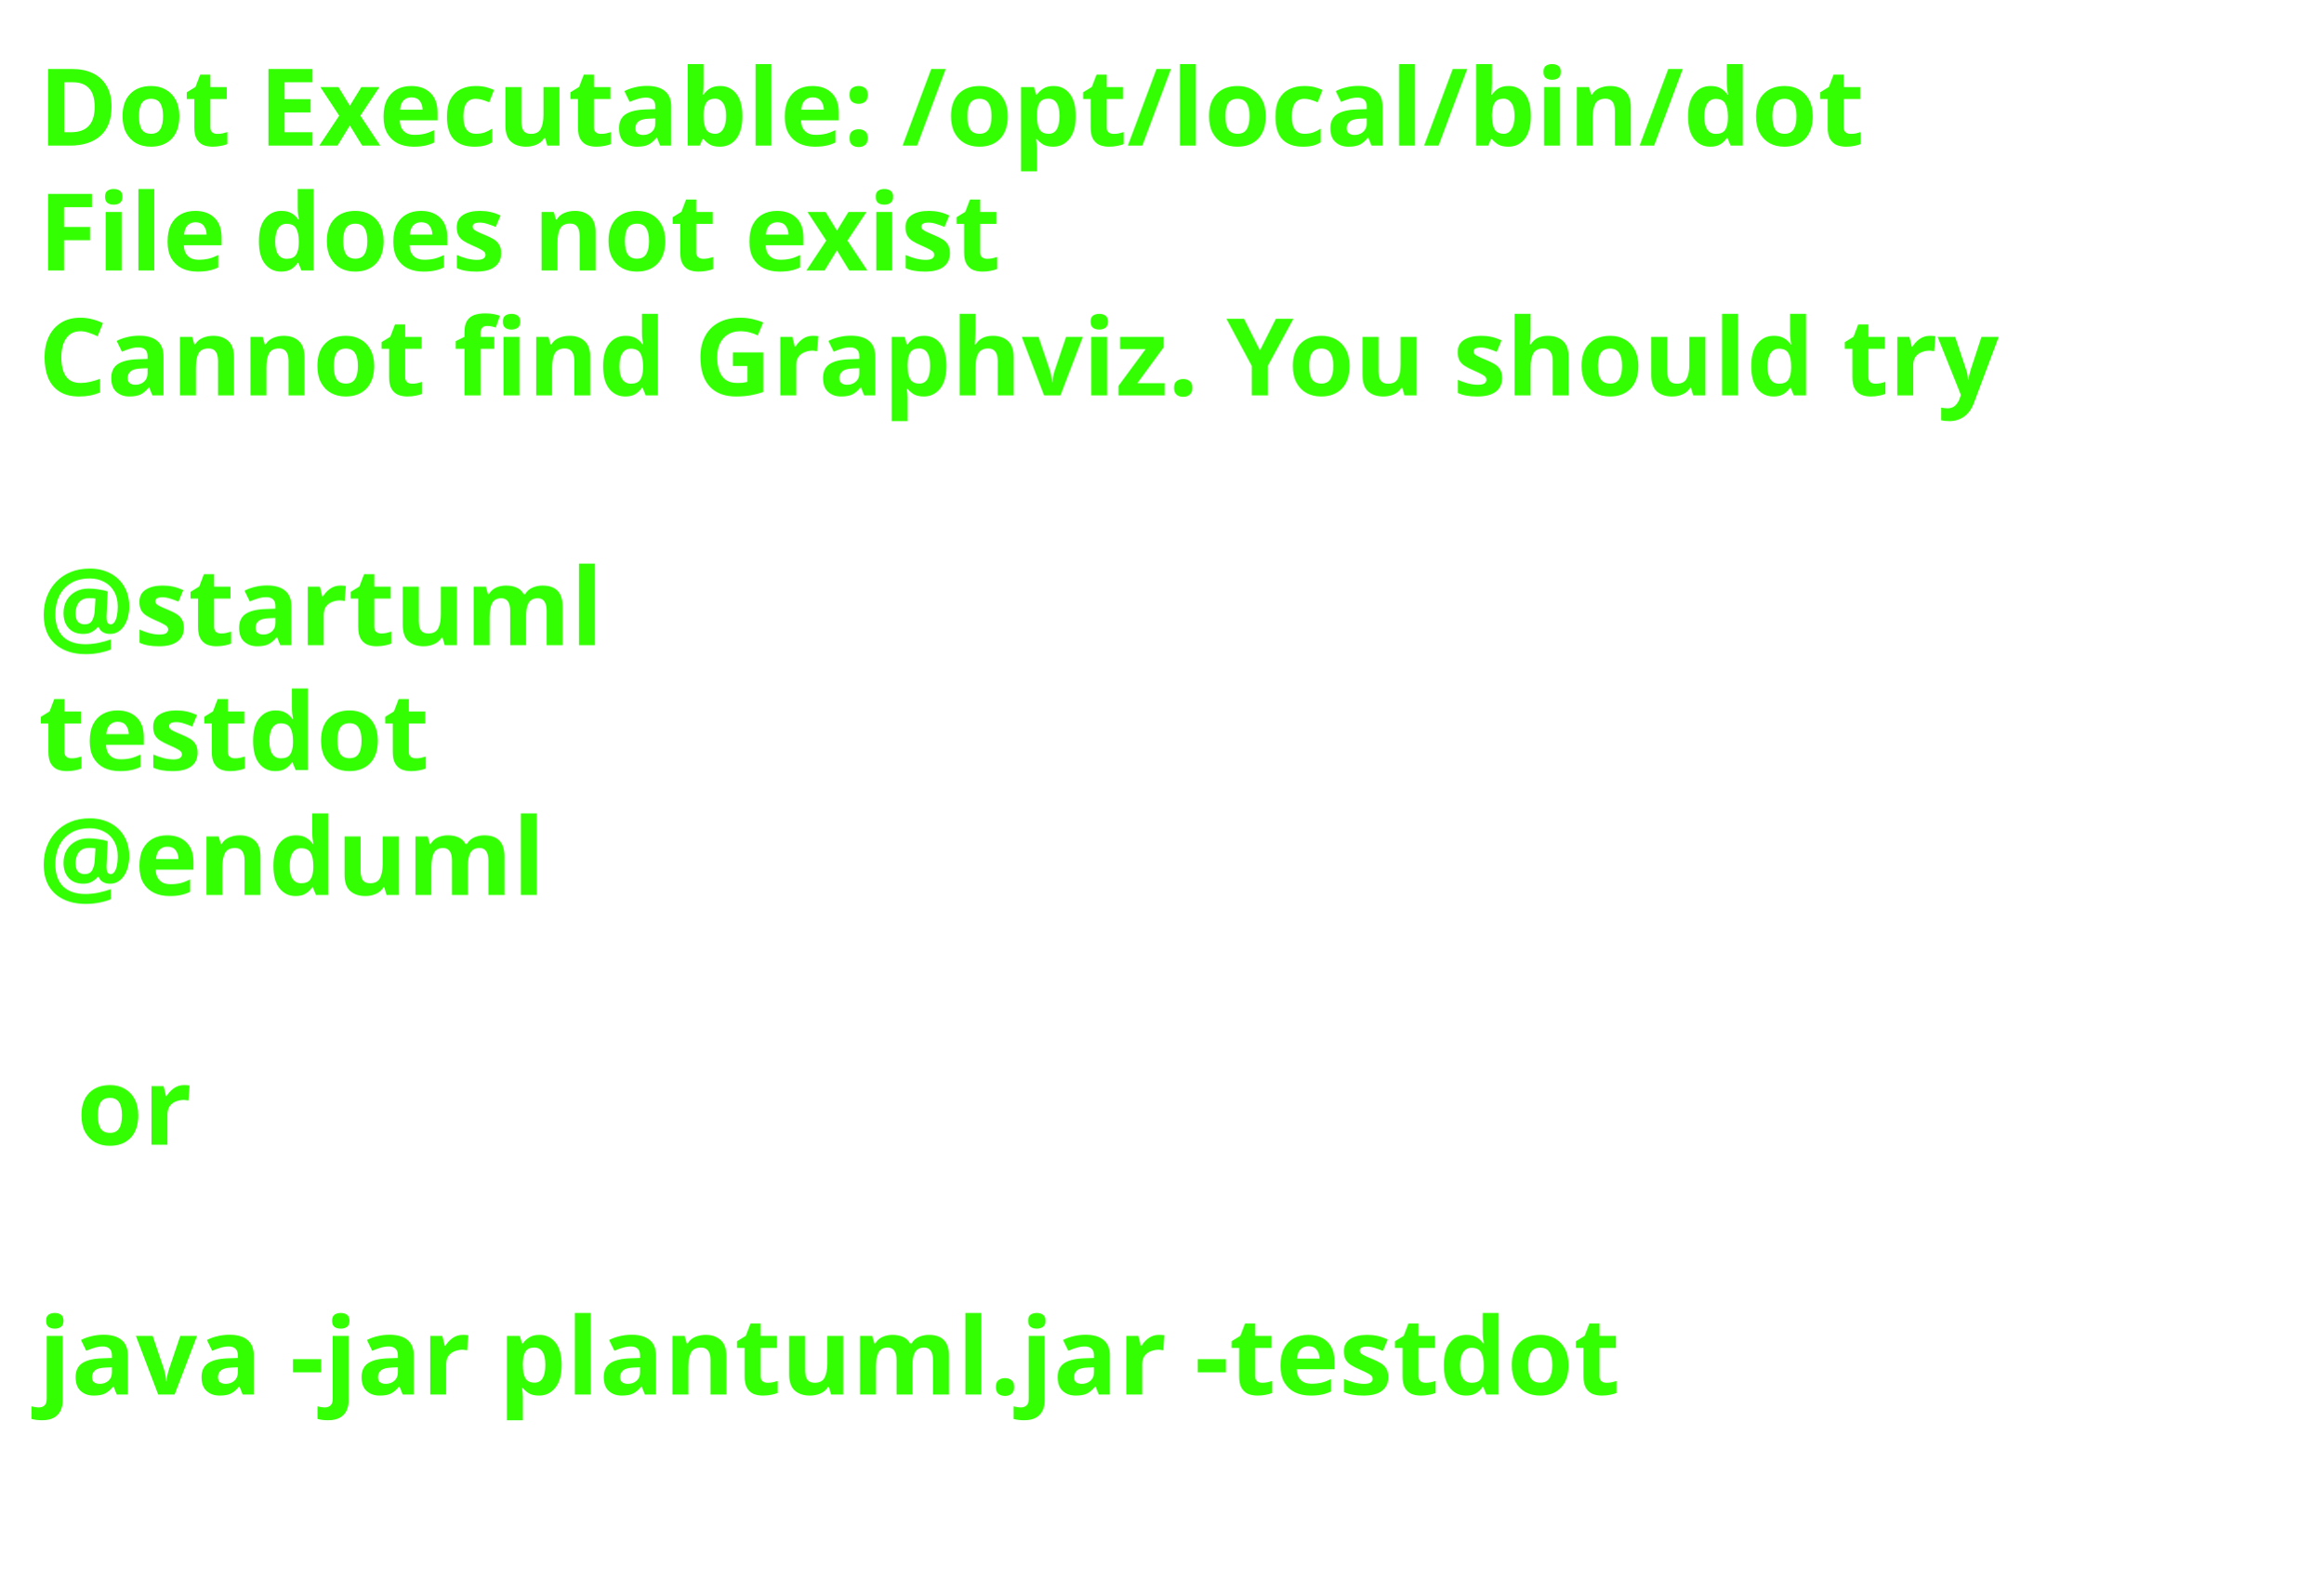
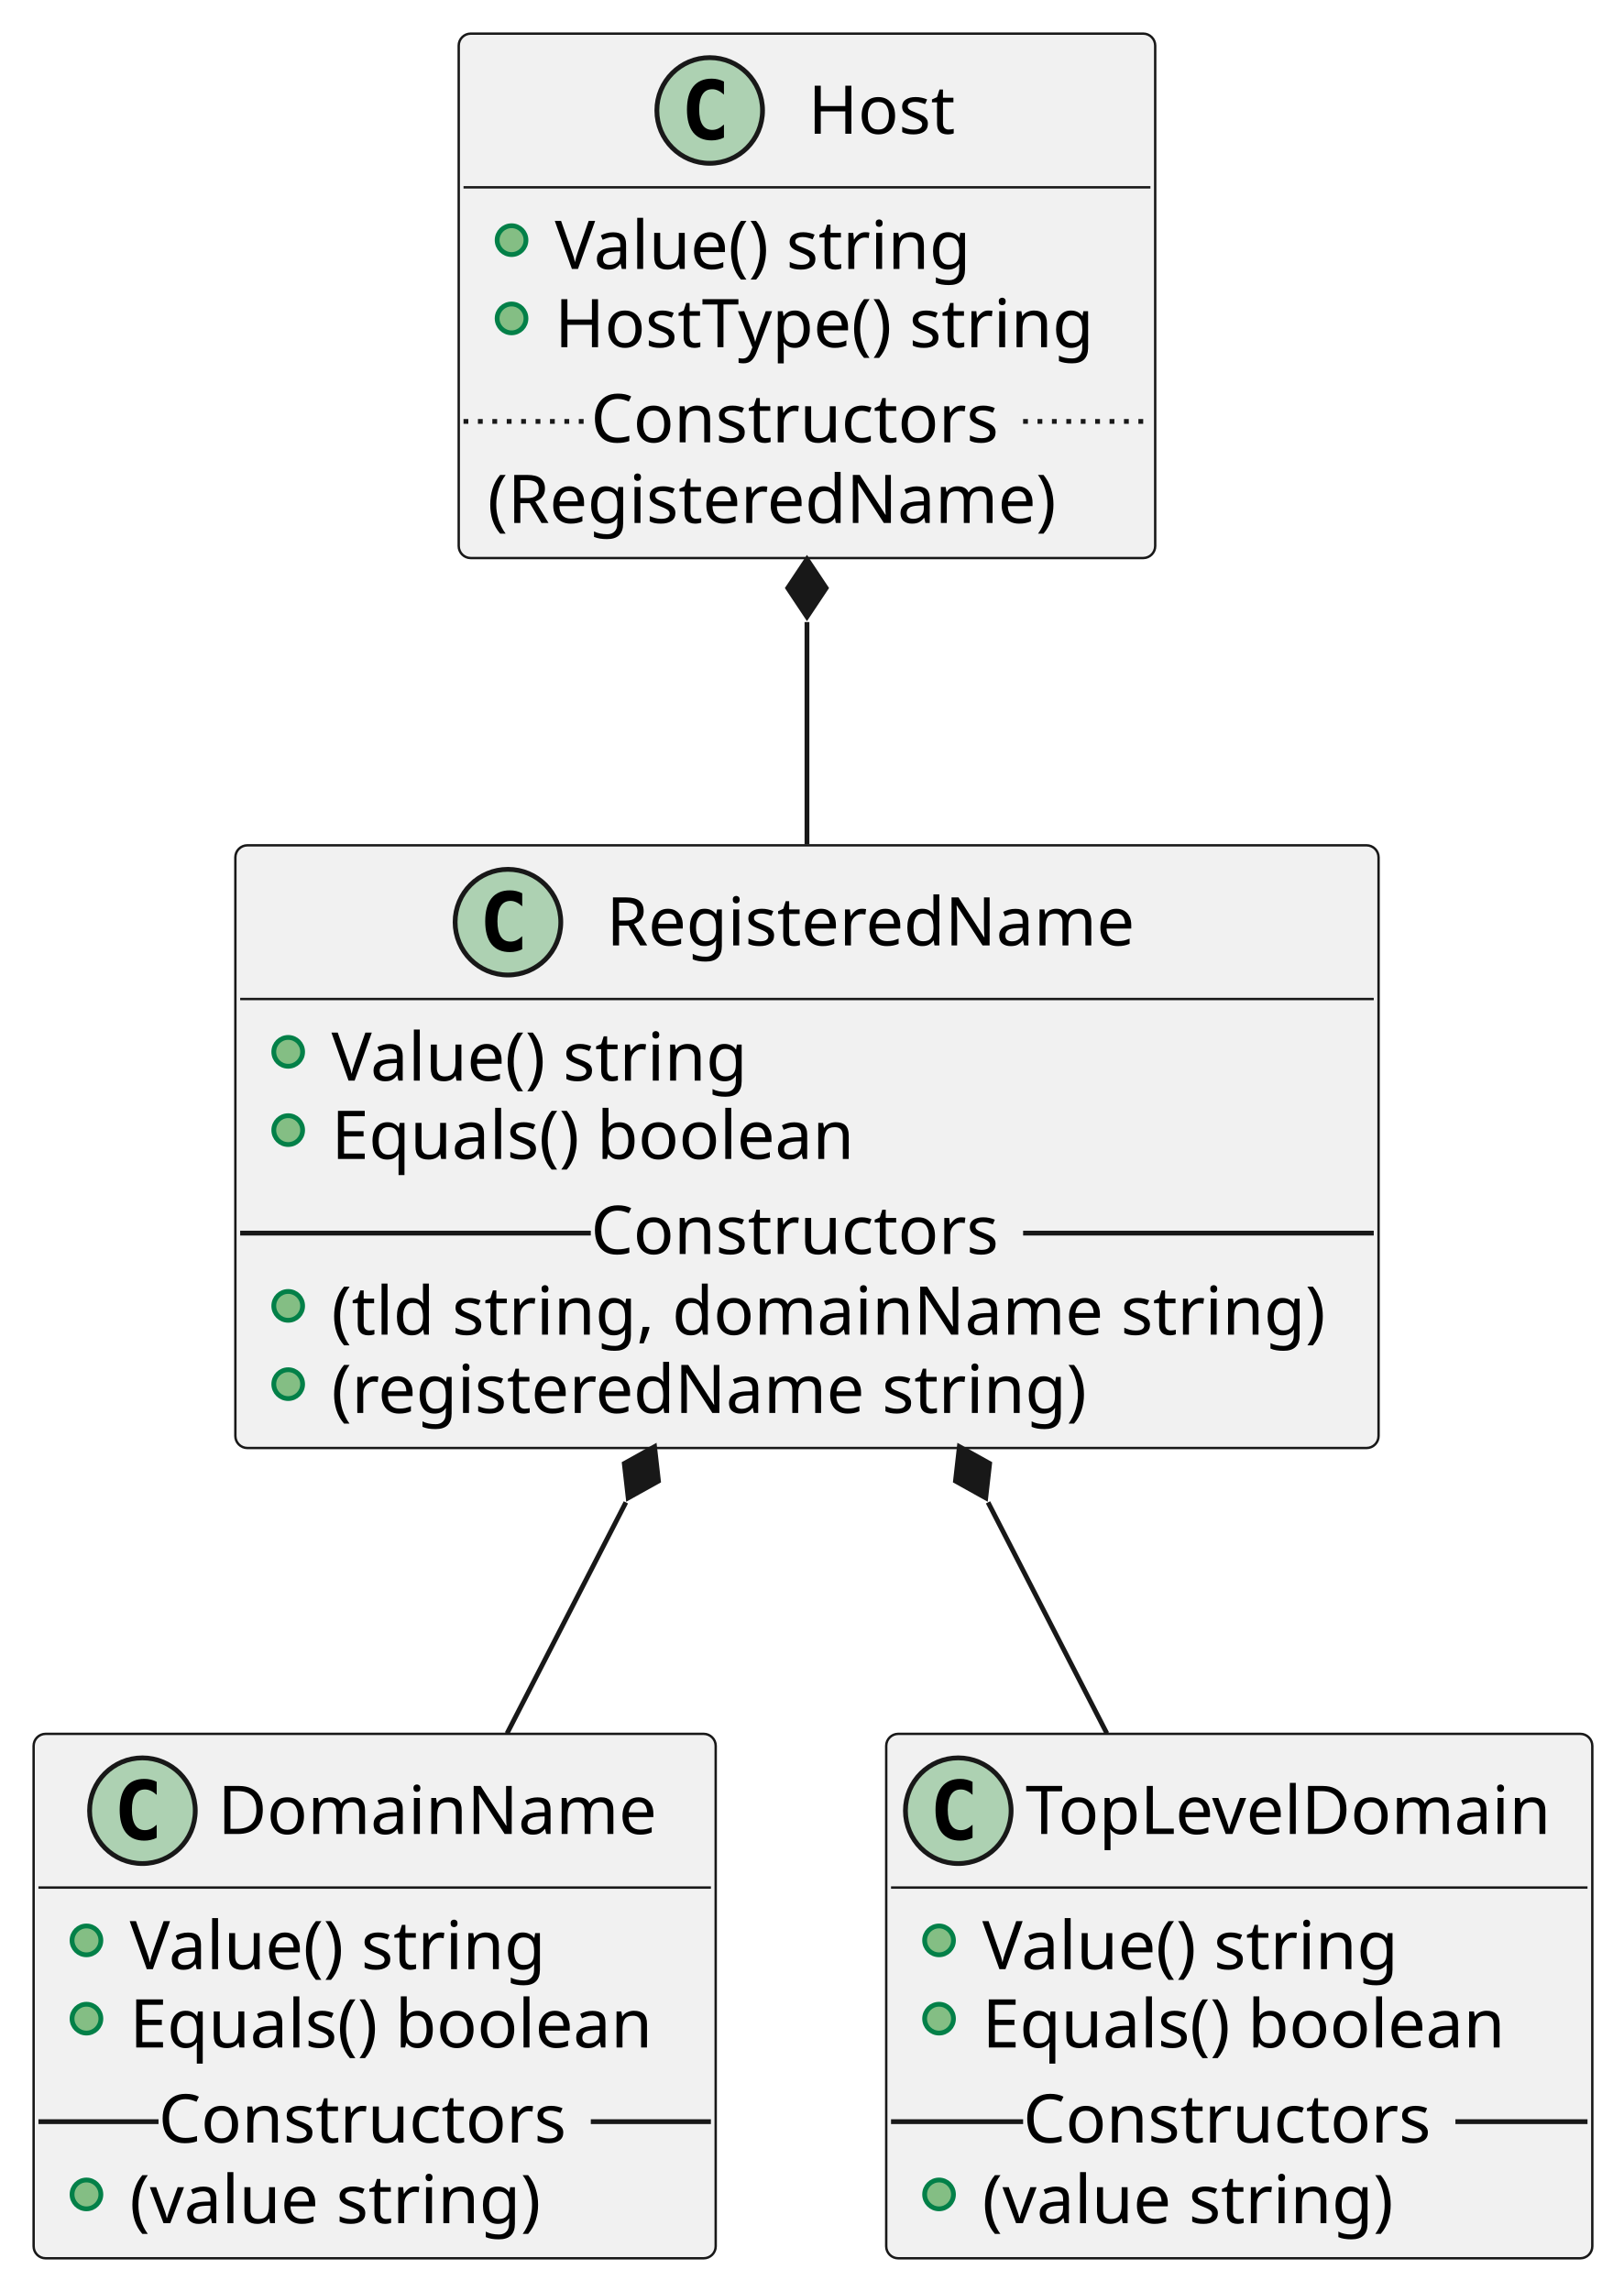
- <svg xmlns="http://www.w3.org/2000/svg" contentStyleType="text/css" height="206px" preserveAspectRatio="none" style="width:303px;height:206px;background:#FFFFFF;" version="1.1" viewBox="0 0 303 206" width="303px" zoomAndPan="magnify">
+ <svg xmlns="http://www.w3.org/2000/svg" contentStyleType="text/css" height="477px" preserveAspectRatio="none" style="width:338px;height:477px;background:#FFFFFF;" version="1.1" viewBox="0 0 338 477" width="338px" zoomAndPan="magnify">
  <defs />
  <g>
-     <text fill="#33FF02" font-family="sans-serif" font-size="14" font-weight="bold" lengthAdjust="spacing" textLength="261" x="5" y="19">Dot Executable: /opt/local/bin/dot</text>
-     <text fill="#33FF02" font-family="sans-serif" font-size="14" font-weight="bold" lengthAdjust="spacing" textLength="145" x="5" y="35.297">File does not exist</text>
-     <text fill="#33FF02" font-family="sans-serif" font-size="14" font-weight="bold" lengthAdjust="spacing" textLength="291" x="5" y="51.594">Cannot find Graphviz. You should try</text>
-     <text fill="#33FF02" font-family="sans-serif" font-size="14" font-weight="bold" lengthAdjust="spacing" textLength="5" x="5" y="67.891"> </text>
-     <text fill="#33FF02" font-family="sans-serif" font-size="14" font-weight="bold" lengthAdjust="spacing" textLength="79" x="5" y="84.188">@startuml</text>
-     <text fill="#33FF02" font-family="sans-serif" font-size="14" font-weight="bold" lengthAdjust="spacing" textLength="57" x="5" y="100.484">testdot</text>
-     <text fill="#33FF02" font-family="sans-serif" font-size="14" font-weight="bold" lengthAdjust="spacing" textLength="72" x="5" y="116.781">@enduml</text>
-     <text fill="#33FF02" font-family="sans-serif" font-size="14" font-weight="bold" lengthAdjust="spacing" textLength="5" x="5" y="133.078"> </text>
-     <text fill="#33FF02" font-family="sans-serif" font-size="14" font-weight="bold" lengthAdjust="spacing" textLength="17" x="10" y="149.375">or</text>
-     <text fill="#33FF02" font-family="sans-serif" font-size="14" font-weight="bold" lengthAdjust="spacing" textLength="5" x="5" y="165.672"> </text>
-     <text fill="#33FF02" font-family="sans-serif" font-size="14" font-weight="bold" lengthAdjust="spacing" textLength="227" x="5" y="181.969">java -jar plantuml.jar -testdot</text>
-     <text fill="#33FF02" font-family="sans-serif" font-size="14" font-weight="bold" lengthAdjust="spacing" textLength="5" x="5" y="198.266"> </text>
+     <g id="elem_DomainName">
+       <rect codeLine="2" fill="#F1F1F1" height="109.188" id="DomainName" rx="2.5" ry="2.5" style="stroke:#181818;stroke-width:0.5;" width="142" x="7" y="361" />
+       <ellipse cx="29.65" cy="377" fill="#ADD1B2" rx="11" ry="11" style="stroke:#181818;stroke-width:1.0;" />
+       <path d="M32.619,382.641 Q32.041,382.938 31.4,383.078 Q30.759,383.234 30.056,383.234 Q27.556,383.234 26.228,381.594 Q24.916,379.938 24.916,376.812 Q24.916,373.688 26.228,372.031 Q27.556,370.375 30.056,370.375 Q30.759,370.375 31.4,370.531 Q32.056,370.688 32.619,370.984 L32.619,373.703 Q31.994,373.125 31.4,372.859 Q30.806,372.578 30.181,372.578 Q28.837,372.578 28.15,373.656 Q27.462,374.719 27.462,376.812 Q27.462,378.906 28.15,379.984 Q28.837,381.047 30.181,381.047 Q30.806,381.047 31.4,380.781 Q31.994,380.5 32.619,379.922 L32.619,382.641 Z " fill="#000000" />
+       <text fill="#000000" font-family="sans-serif" font-size="14" lengthAdjust="spacing" textLength="93" x="45.35" y="381.847">DomainName</text>
+       <line style="stroke:#181818;stroke-width:0.5;" x1="8" x2="148" y1="393" y2="393" />
+       <ellipse cx="18" cy="404" fill="#84BE84" rx="3" ry="3" style="stroke:#038048;stroke-width:1.0;" />
+       <text fill="#000000" font-family="sans-serif" font-size="14" lengthAdjust="spacing" textLength="91" x="27" y="409.995">Value() string</text>
+       <ellipse cx="18" cy="420.297" fill="#84BE84" rx="3" ry="3" style="stroke:#038048;stroke-width:1.0;" />
+       <text fill="#000000" font-family="sans-serif" font-size="14" lengthAdjust="spacing" textLength="116" x="27" y="426.292">Equals() boolean</text>
+       <ellipse cx="18" cy="456.891" fill="#84BE84" rx="3" ry="3" style="stroke:#038048;stroke-width:1.0;" />
+       <text fill="#000000" font-family="sans-serif" font-size="14" lengthAdjust="spacing" textLength="89" x="27" y="462.886">(value string)</text>
+       <line style="stroke:#181818;stroke-width:1.0;" x1="8" x2="33" y1="441.742" y2="441.742" />
+       <text fill="#000000" font-family="sans-serif" font-size="14" lengthAdjust="spacing" textLength="90" x="33" y="446.089">Constructors</text>
+       <line style="stroke:#181818;stroke-width:1.0;" x1="123" x2="148" y1="441.742" y2="441.742" />
+     </g>
+     <g id="elem_TopLevelDomain">
+       <rect codeLine="2" fill="#F1F1F1" height="109.188" id="TopLevelDomain" rx="2.5" ry="2.5" style="stroke:#181818;stroke-width:0.5;" width="147" x="184.5" y="361" />
+       <ellipse cx="199.5" cy="377" fill="#ADD1B2" rx="11" ry="11" style="stroke:#181818;stroke-width:1.0;" />
+       <path d="M202.469,382.641 Q201.891,382.938 201.25,383.078 Q200.609,383.234 199.906,383.234 Q197.406,383.234 196.078,381.594 Q194.766,379.938 194.766,376.812 Q194.766,373.688 196.078,372.031 Q197.406,370.375 199.906,370.375 Q200.609,370.375 201.25,370.531 Q201.906,370.688 202.469,370.984 L202.469,373.703 Q201.844,373.125 201.25,372.859 Q200.656,372.578 200.031,372.578 Q198.688,372.578 198,373.656 Q197.312,374.719 197.312,376.812 Q197.312,378.906 198,379.984 Q198.688,381.047 200.031,381.047 Q200.656,381.047 201.25,380.781 Q201.844,380.5 202.469,379.922 L202.469,382.641 Z " fill="#000000" />
+       <text fill="#000000" font-family="sans-serif" font-size="14" lengthAdjust="spacing" textLength="115" x="213.5" y="381.847">TopLevelDomain</text>
+       <line style="stroke:#181818;stroke-width:0.5;" x1="185.5" x2="330.5" y1="393" y2="393" />
+       <ellipse cx="195.5" cy="404" fill="#84BE84" rx="3" ry="3" style="stroke:#038048;stroke-width:1.0;" />
+       <text fill="#000000" font-family="sans-serif" font-size="14" lengthAdjust="spacing" textLength="91" x="204.5" y="409.995">Value() string</text>
+       <ellipse cx="195.5" cy="420.297" fill="#84BE84" rx="3" ry="3" style="stroke:#038048;stroke-width:1.0;" />
+       <text fill="#000000" font-family="sans-serif" font-size="14" lengthAdjust="spacing" textLength="116" x="204.5" y="426.292">Equals() boolean</text>
+       <ellipse cx="195.5" cy="456.891" fill="#84BE84" rx="3" ry="3" style="stroke:#038048;stroke-width:1.0;" />
+       <text fill="#000000" font-family="sans-serif" font-size="14" lengthAdjust="spacing" textLength="89" x="204.5" y="462.886">(value string)</text>
+       <line style="stroke:#181818;stroke-width:1.0;" x1="185.5" x2="213" y1="441.742" y2="441.742" />
+       <text fill="#000000" font-family="sans-serif" font-size="14" lengthAdjust="spacing" textLength="90" x="213" y="446.089">Constructors</text>
+       <line style="stroke:#181818;stroke-width:1.0;" x1="303" x2="330.5" y1="441.742" y2="441.742" />
+     </g>
+     <g id="elem_RegisteredName">
+       <rect codeLine="5" fill="#F1F1F1" height="125.484" id="RegisteredName" rx="2.5" ry="2.5" style="stroke:#181818;stroke-width:0.5;" width="238" x="49" y="176" />
+       <ellipse cx="105.75" cy="192" fill="#ADD1B2" rx="11" ry="11" style="stroke:#181818;stroke-width:1.0;" />
+       <path d="M108.719,197.641 Q108.141,197.938 107.5,198.078 Q106.859,198.234 106.156,198.234 Q103.656,198.234 102.328,196.594 Q101.016,194.938 101.016,191.812 Q101.016,188.688 102.328,187.031 Q103.656,185.375 106.156,185.375 Q106.859,185.375 107.5,185.531 Q108.156,185.688 108.719,185.984 L108.719,188.703 Q108.094,188.125 107.5,187.859 Q106.906,187.578 106.281,187.578 Q104.938,187.578 104.25,188.656 Q103.562,189.719 103.562,191.812 Q103.562,193.906 104.25,194.984 Q104.938,196.047 106.281,196.047 Q106.906,196.047 107.5,195.781 Q108.094,195.5 108.719,194.922 L108.719,197.641 Z " fill="#000000" />
+       <text fill="#000000" font-family="sans-serif" font-size="14" lengthAdjust="spacing" textLength="116" x="126.25" y="196.847">RegisteredName</text>
+       <line style="stroke:#181818;stroke-width:0.5;" x1="50" x2="286" y1="208" y2="208" />
+       <ellipse cx="60" cy="219" fill="#84BE84" rx="3" ry="3" style="stroke:#038048;stroke-width:1.0;" />
+       <text fill="#000000" font-family="sans-serif" font-size="14" lengthAdjust="spacing" textLength="91" x="69" y="224.995">Value() string</text>
+       <ellipse cx="60" cy="235.297" fill="#84BE84" rx="3" ry="3" style="stroke:#038048;stroke-width:1.0;" />
+       <text fill="#000000" font-family="sans-serif" font-size="14" lengthAdjust="spacing" textLength="116" x="69" y="241.292">Equals() boolean</text>
+       <ellipse cx="60" cy="271.891" fill="#84BE84" rx="3" ry="3" style="stroke:#038048;stroke-width:1.0;" />
+       <text fill="#000000" font-family="sans-serif" font-size="14" lengthAdjust="spacing" textLength="212" x="69" y="277.886">(tld string, domainName string)</text>
+       <ellipse cx="60" cy="288.188" fill="#84BE84" rx="3" ry="3" style="stroke:#038048;stroke-width:1.0;" />
+       <text fill="#000000" font-family="sans-serif" font-size="14" lengthAdjust="spacing" textLength="164" x="69" y="294.183">(registeredName string)</text>
+       <line style="stroke:#181818;stroke-width:1.0;" x1="50" x2="123" y1="256.742" y2="256.742" />
+       <text fill="#000000" font-family="sans-serif" font-size="14" lengthAdjust="spacing" textLength="90" x="123" y="261.089">Constructors</text>
+       <line style="stroke:#181818;stroke-width:1.0;" x1="213" x2="286" y1="256.742" y2="256.742" />
+     </g>
+     <g id="elem_Host">
+       <rect codeLine="4" fill="#F1F1F1" height="109.188" id="Host" rx="2.5" ry="2.5" style="stroke:#181818;stroke-width:0.5;" width="145" x="95.5" y="7" />
+       <ellipse cx="147.75" cy="23" fill="#ADD1B2" rx="11" ry="11" style="stroke:#181818;stroke-width:1.0;" />
+       <path d="M150.719,28.641 Q150.141,28.938 149.5,29.078 Q148.859,29.234 148.156,29.234 Q145.656,29.234 144.328,27.594 Q143.016,25.938 143.016,22.812 Q143.016,19.688 144.328,18.031 Q145.656,16.375 148.156,16.375 Q148.859,16.375 149.5,16.531 Q150.156,16.688 150.719,16.984 L150.719,19.703 Q150.094,19.125 149.5,18.859 Q148.906,18.578 148.281,18.578 Q146.938,18.578 146.25,19.656 Q145.562,20.719 145.562,22.812 Q145.562,24.906 146.25,25.984 Q146.938,27.047 148.281,27.047 Q148.906,27.047 149.5,26.781 Q150.094,26.5 150.719,25.922 L150.719,28.641 Z " fill="#000000" />
+       <text fill="#000000" font-family="sans-serif" font-size="14" lengthAdjust="spacing" textLength="32" x="168.25" y="27.847">Host</text>
+       <line style="stroke:#181818;stroke-width:0.5;" x1="96.5" x2="239.5" y1="39" y2="39" />
+       <ellipse cx="106.5" cy="50" fill="#84BE84" rx="3" ry="3" style="stroke:#038048;stroke-width:1.0;" />
+       <text fill="#000000" font-family="sans-serif" font-size="14" lengthAdjust="spacing" textLength="91" x="115.5" y="55.995">Value() string</text>
+       <ellipse cx="106.5" cy="66.297" fill="#84BE84" rx="3" ry="3" style="stroke:#038048;stroke-width:1.0;" />
+       <text fill="#000000" font-family="sans-serif" font-size="14" lengthAdjust="spacing" textLength="119" x="115.5" y="72.292">HostType() string</text>
+       <text fill="#000000" font-family="sans-serif" font-size="14" lengthAdjust="spacing" textLength="126" x="101.5" y="108.886">(RegisteredName)</text>
+       <line style="stroke:#181818;stroke-width:1.0;stroke-dasharray:1.0,2.0;" x1="96.5" x2="123" y1="87.742" y2="87.742" />
+       <text fill="#000000" font-family="sans-serif" font-size="14" lengthAdjust="spacing" textLength="90" x="123" y="92.089">Constructors</text>
+       <line style="stroke:#181818;stroke-width:1.0;stroke-dasharray:1.0,2.0;" x1="213" x2="239.5" y1="87.742" y2="87.742" />
+     </g>
+     <g id="link_RegisteredName_DomainName">
+       <path codeLine="13" d="M130.3,312.8 C122.01,328.93 113.37,345.73 105.56,360.91 " fill="none" id="RegisteredName-backto-DomainName" style="stroke:#181818;stroke-width:1.0;" />
+       <polygon fill="#181818" points="136.27,301.2,129.969,304.707,130.782,311.872,137.083,308.365,136.27,301.2" style="stroke:#181818;stroke-width:1.0;" />
+     </g>
+     <g id="link_RegisteredName_TopLevelDomain">
+       <path codeLine="14" d="M205.7,312.8 C213.99,328.93 222.63,345.73 230.44,360.91 " fill="none" id="RegisteredName-backto-TopLevelDomain" style="stroke:#181818;stroke-width:1.0;" />
+       <polygon fill="#181818" points="199.73,301.2,198.917,308.365,205.218,311.872,206.031,304.707,199.73,301.2" style="stroke:#181818;stroke-width:1.0;" />
+     </g>
+     <g id="link_Host_RegisteredName">
+       <path codeLine="11" d="M168,129.52 C168,144.73 168,160.81 168,175.79 " fill="none" id="Host-backto-RegisteredName" style="stroke:#181818;stroke-width:1.0;" />
+       <polygon fill="#181818" points="168,116.43,164,122.43,168,128.43,172,122.43,168,116.43" style="stroke:#181818;stroke-width:1.0;" />
+     </g>
  </g>
</svg>
